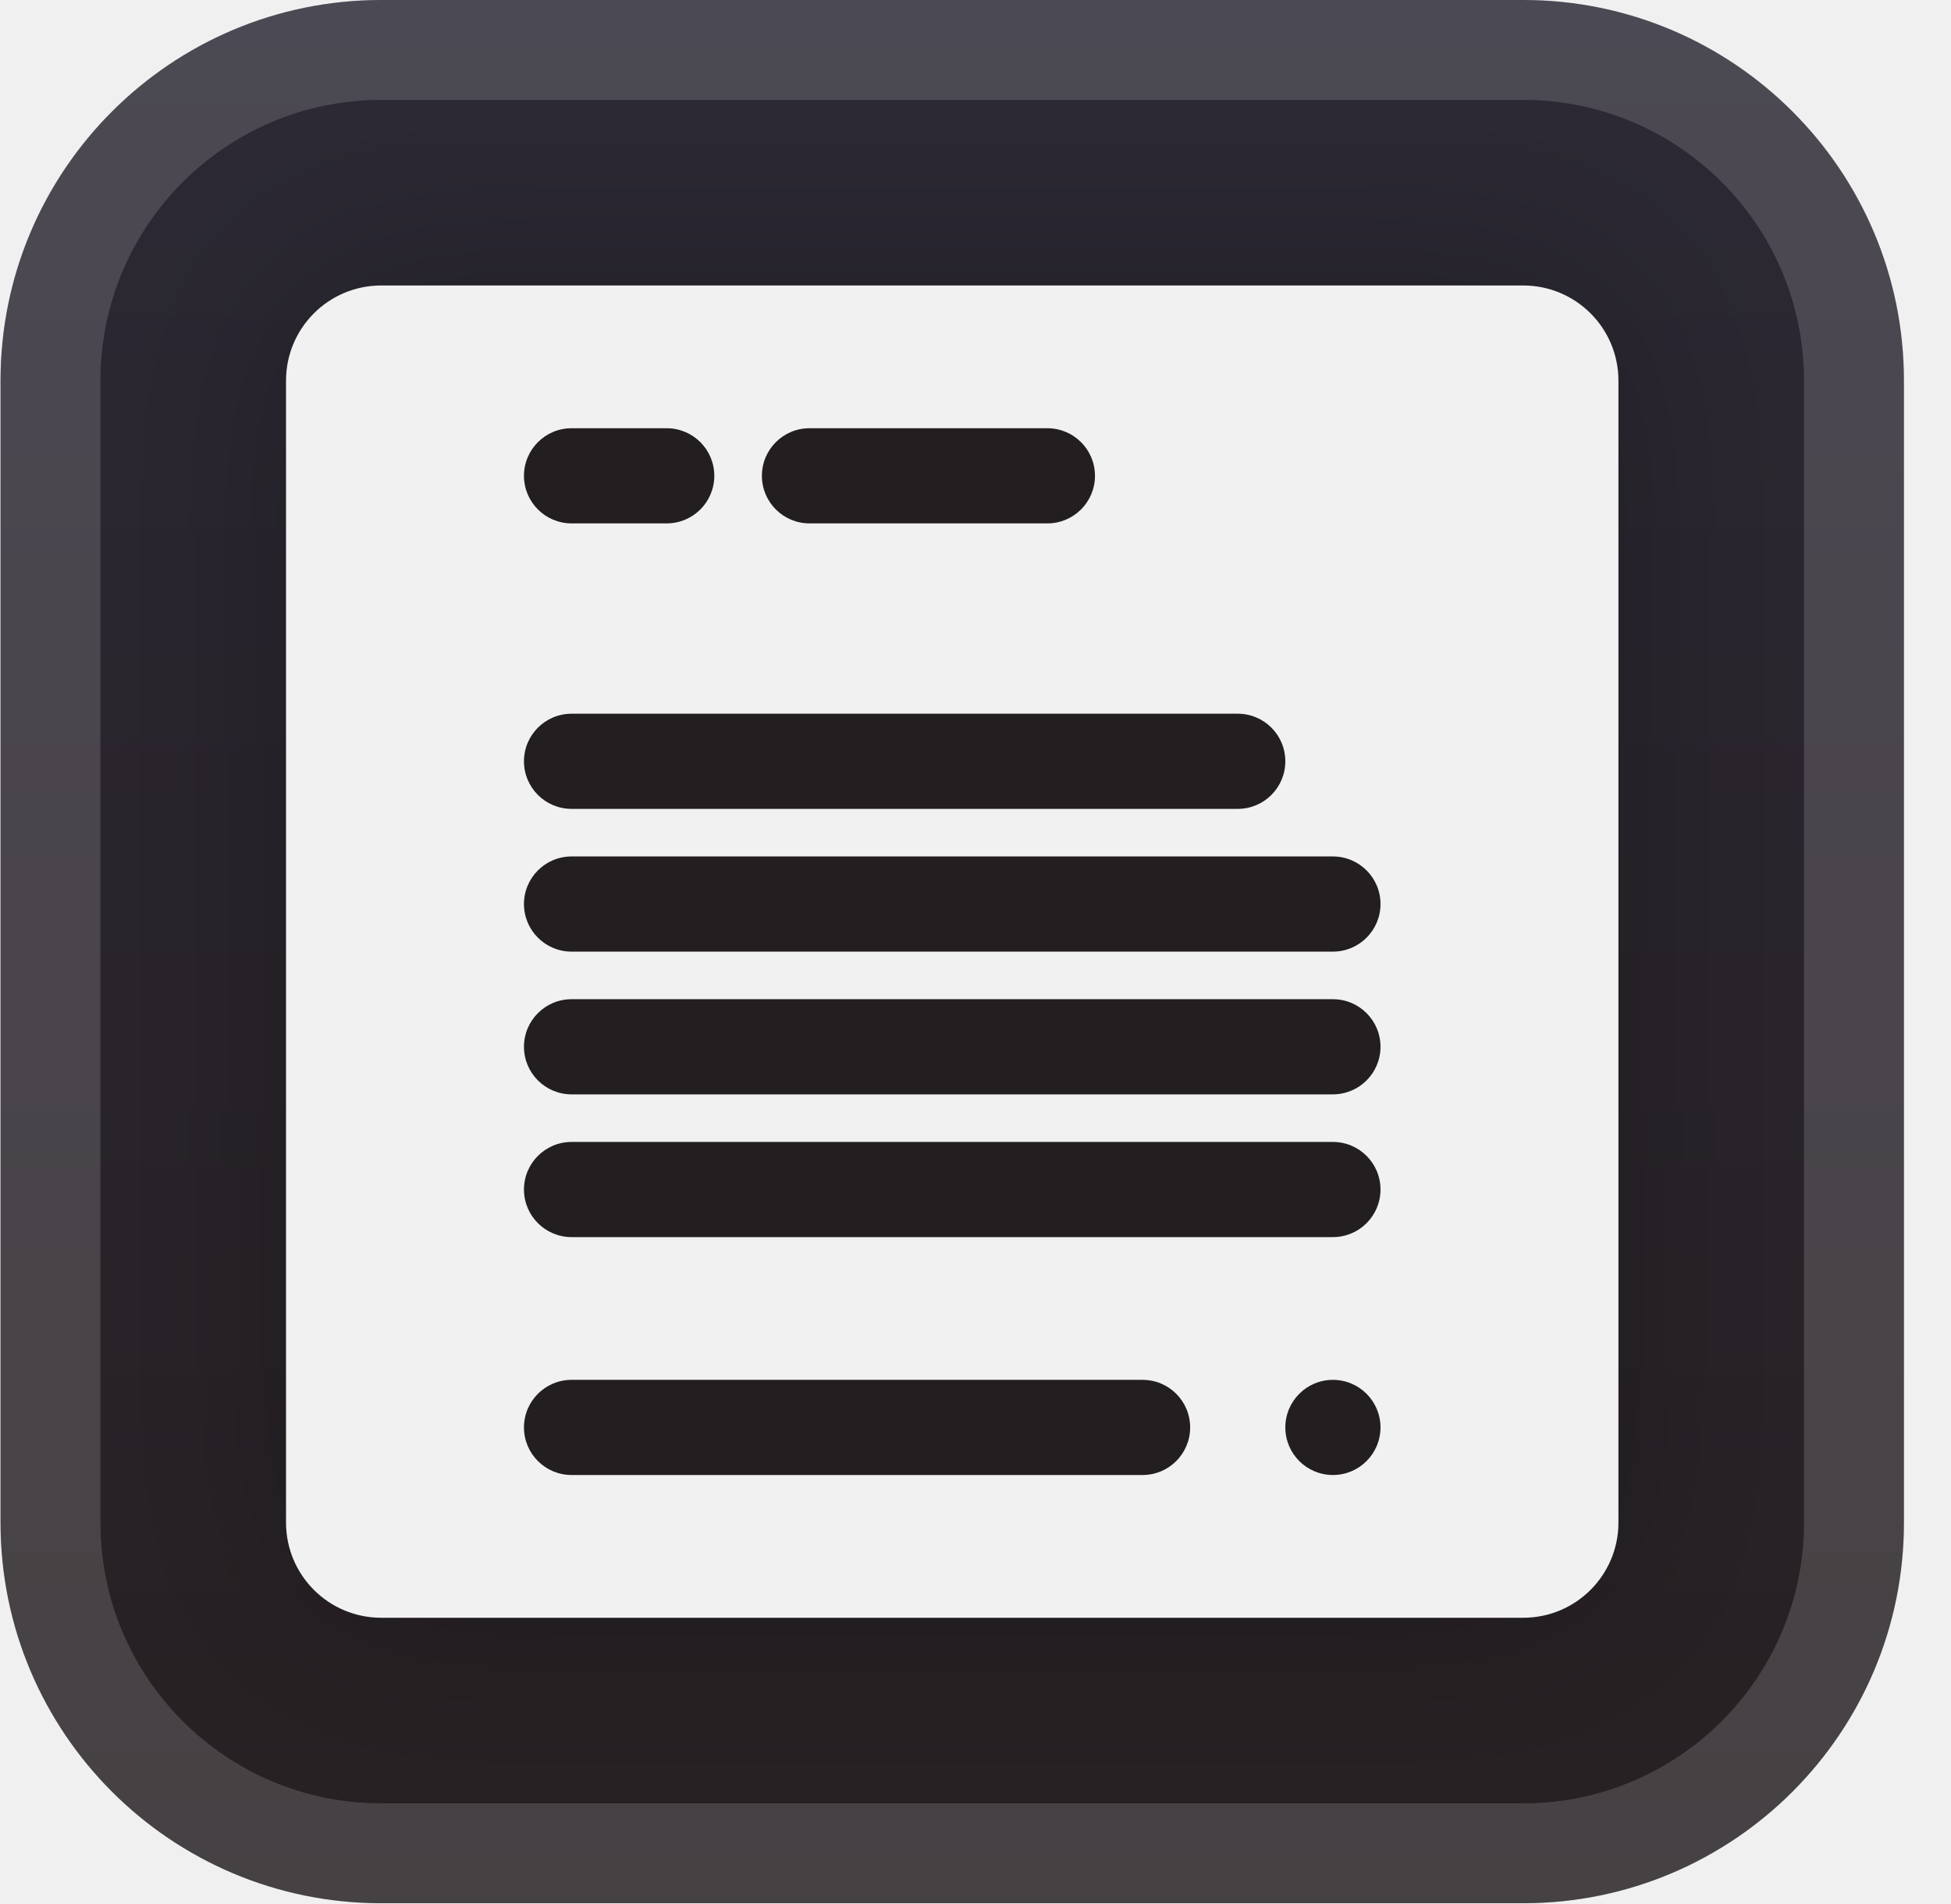
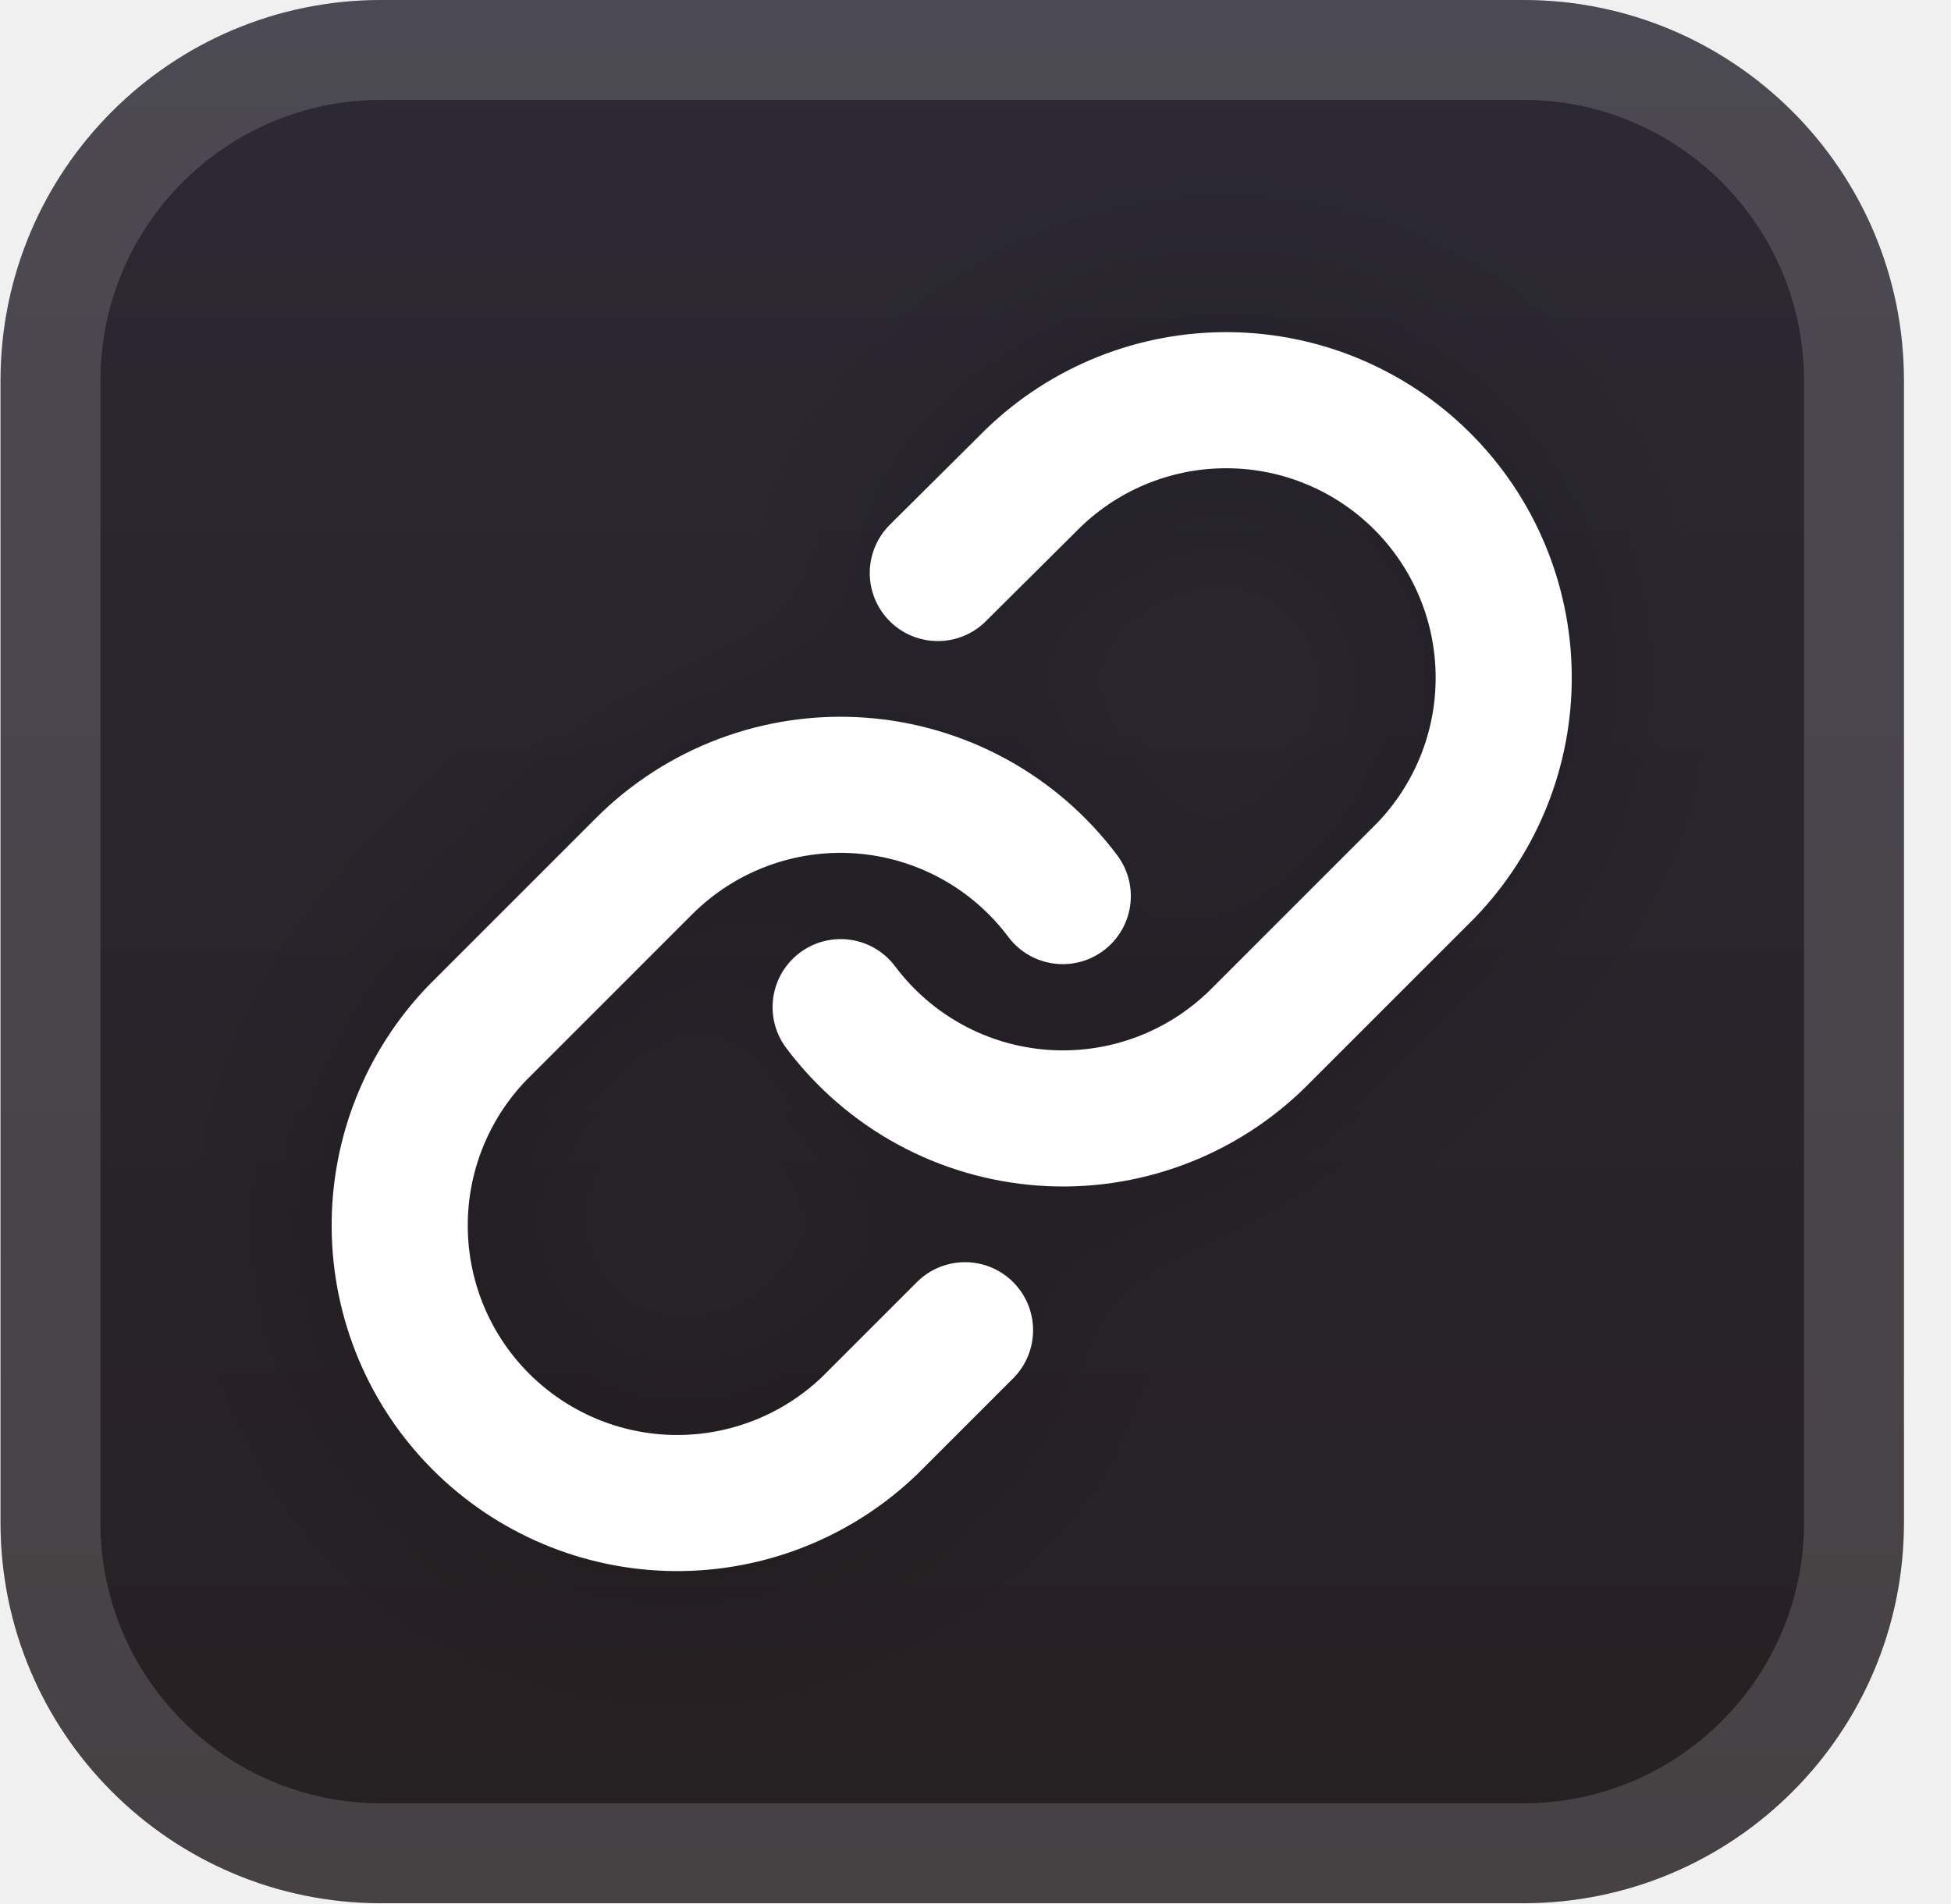
<svg xmlns="http://www.w3.org/2000/svg" width="41" height="40" viewBox="0 0 41 40" fill="none">
  <rect x="0.011" y="-6.10352e-05" width="40" height="40" rx="8" fill="url(#paint0_linear_2_2084)" />
+   <rect x="1.061" y="1.05" width="37.9" height="37.9" rx="6.95" stroke="white" stroke-opacity="0.15" stroke-width="2.1" />
  <g filter="url(#filter0_d_2_2084)">
-     <path d="M34.011 11.362V32C34.011 33.105 33.115 34 32.011 34H8.011C6.906 34 6.011 33.105 6.011 32V8C6.011 6.895 6.906 6 8.011 6H27.2H32.011C33.115 6 34.011 6.895 34.011 8V11.362Z" fill="#F1F1F1" />
-     <path d="M26.011 15H12.011C11.459 15 11.011 15.448 11.011 16C11.011 16.552 11.459 17 12.011 17H26.011C26.564 17 27.011 16.552 27.011 16C27.011 15.448 26.564 15 26.011 15Z" fill="#231F20" />
-     <path d="M28.011 18H12.011C11.459 18 11.011 18.448 11.011 19C11.011 19.552 11.459 20 12.011 20H28.011C28.564 20 29.011 19.552 29.011 19C29.011 18.448 28.564 18 28.011 18Z" fill="#231F20" />
-     <path d="M28.011 21H12.011C11.459 21 11.011 21.448 11.011 22C11.011 22.552 11.459 23 12.011 23H28.011C28.564 23 29.011 22.552 29.011 22C29.011 21.448 28.564 21 28.011 21Z" fill="#231F20" />
-     <path d="M28.011 24H12.011C11.459 24 11.011 24.448 11.011 25C11.011 25.552 11.459 26 12.011 26H28.011C28.564 26 29.011 25.552 29.011 25C29.011 24.448 28.564 24 28.011 24Z" fill="#231F20" />
-     <path d="M24.011 29H12.011C11.459 29 11.011 29.448 11.011 30C11.011 30.552 11.459 31 12.011 31H24.011C24.564 31 25.011 30.552 25.011 30C25.011 29.448 24.564 29 24.011 29Z" fill="#231F20" />
-     <path d="M27.011 30C27.011 30.552 27.459 31 28.011 31C28.563 31 29.011 30.552 29.011 30C29.011 29.448 28.563 29 28.011 29C27.459 29 27.011 29.448 27.011 30Z" fill="#231F20" />
-     <path d="M14.011 9H12.011C11.459 9 11.011 9.448 11.011 10C11.011 10.552 11.459 11 12.011 11H14.011C14.563 11 15.011 10.552 15.011 10C15.011 9.448 14.563 9 14.011 9Z" fill="#231F20" />
-     <path d="M22.011 9H17.011C16.459 9 16.011 9.448 16.011 10C16.011 10.552 16.459 11 17.011 11H22.011C22.563 11 23.011 10.552 23.011 10C23.011 9.448 22.563 9 22.011 9Z" fill="#231F20" />
+     <g clip-path="url(#clip0_2_2084)">
+       <path d="M17.666 21.167C18.168 21.836 18.807 22.391 19.541 22.792C20.275 23.193 21.087 23.431 21.921 23.491C22.755 23.551 23.593 23.43 24.376 23.138C25.16 22.846 25.872 22.388 26.463 21.797L29.963 18.297C31.026 17.196 31.614 15.723 31.6 14.193C31.587 12.664 30.974 11.201 29.892 10.119C28.811 9.038 27.348 8.424 25.818 8.411C24.288 8.398 22.815 8.986 21.715 10.048L19.708 12.043" stroke="white" stroke-width="2.86" stroke-linecap="round" stroke-linejoin="round" />
+       <path d="M22.334 18.833C21.832 18.163 21.193 17.609 20.459 17.208C19.725 16.807 18.913 16.569 18.079 16.509C17.245 16.449 16.407 16.57 15.624 16.862C14.84 17.154 14.128 17.612 13.537 18.203L10.037 21.703C8.974 22.803 8.386 24.277 8.4 25.806C8.413 27.336 9.026 28.799 10.108 29.881C11.19 30.962 12.653 31.576 14.182 31.589C15.711 31.602 17.185 31.014 18.285 29.952L20.28 27.957" stroke="white" stroke-width="2.86" stroke-linecap="round" stroke-linejoin="round" />
+     </g>
  </g>
-   <rect x="1.061" y="1.05" width="37.9" height="37.9" rx="6.95" stroke="white" stroke-opacity="0.15" stroke-width="2.1" />
  <defs>
-     <filter id="filter0_d_2_2084" x="2.011" y="2" width="36" height="36" filterUnits="userSpaceOnUse" color-interpolation-filters="sRGB">
+     <filter id="filter0_d_2_2084" x="2" y="2" width="36.011" height="36" filterUnits="userSpaceOnUse" color-interpolation-filters="sRGB">
      <feFlood flood-opacity="0" result="BackgroundImageFix" />
      <feColorMatrix in="SourceAlpha" type="matrix" values="0 0 0 0 0 0 0 0 0 0 0 0 0 0 0 0 0 0 127 0" result="hardAlpha" />
      <feOffset />
      <feGaussianBlur stdDeviation="2" />
      <feComposite in2="hardAlpha" operator="out" />
      <feColorMatrix type="matrix" values="0 0 0 0 0 0 0 0 0 0 0 0 0 0 0 0 0 0 0.25 0" />
      <feBlend mode="normal" in2="BackgroundImageFix" result="effect1_dropShadow_2_2084" />
      <feBlend mode="normal" in="SourceGraphic" in2="effect1_dropShadow_2_2084" result="shape" />
    </filter>
-     <linearGradient id="paint0_linear_2_2084" x1="20.011" y1="-6.10351e-05" x2="20.011" y2="40" gradientUnits="userSpaceOnUse">
+     <linearGradient id="paint0_linear_2_2084" x1="20.011" y1="-6.10352e-05" x2="20.011" y2="40" gradientUnits="userSpaceOnUse">
      <stop stop-color="#2C2935" />
      <stop offset="1" stop-color="#262022" />
    </linearGradient>
+     <clipPath id="clip0_2_2084">
+       <rect width="28" height="28" fill="white" transform="translate(6 5.99991)" />
+     </clipPath>
  </defs>
</svg>
